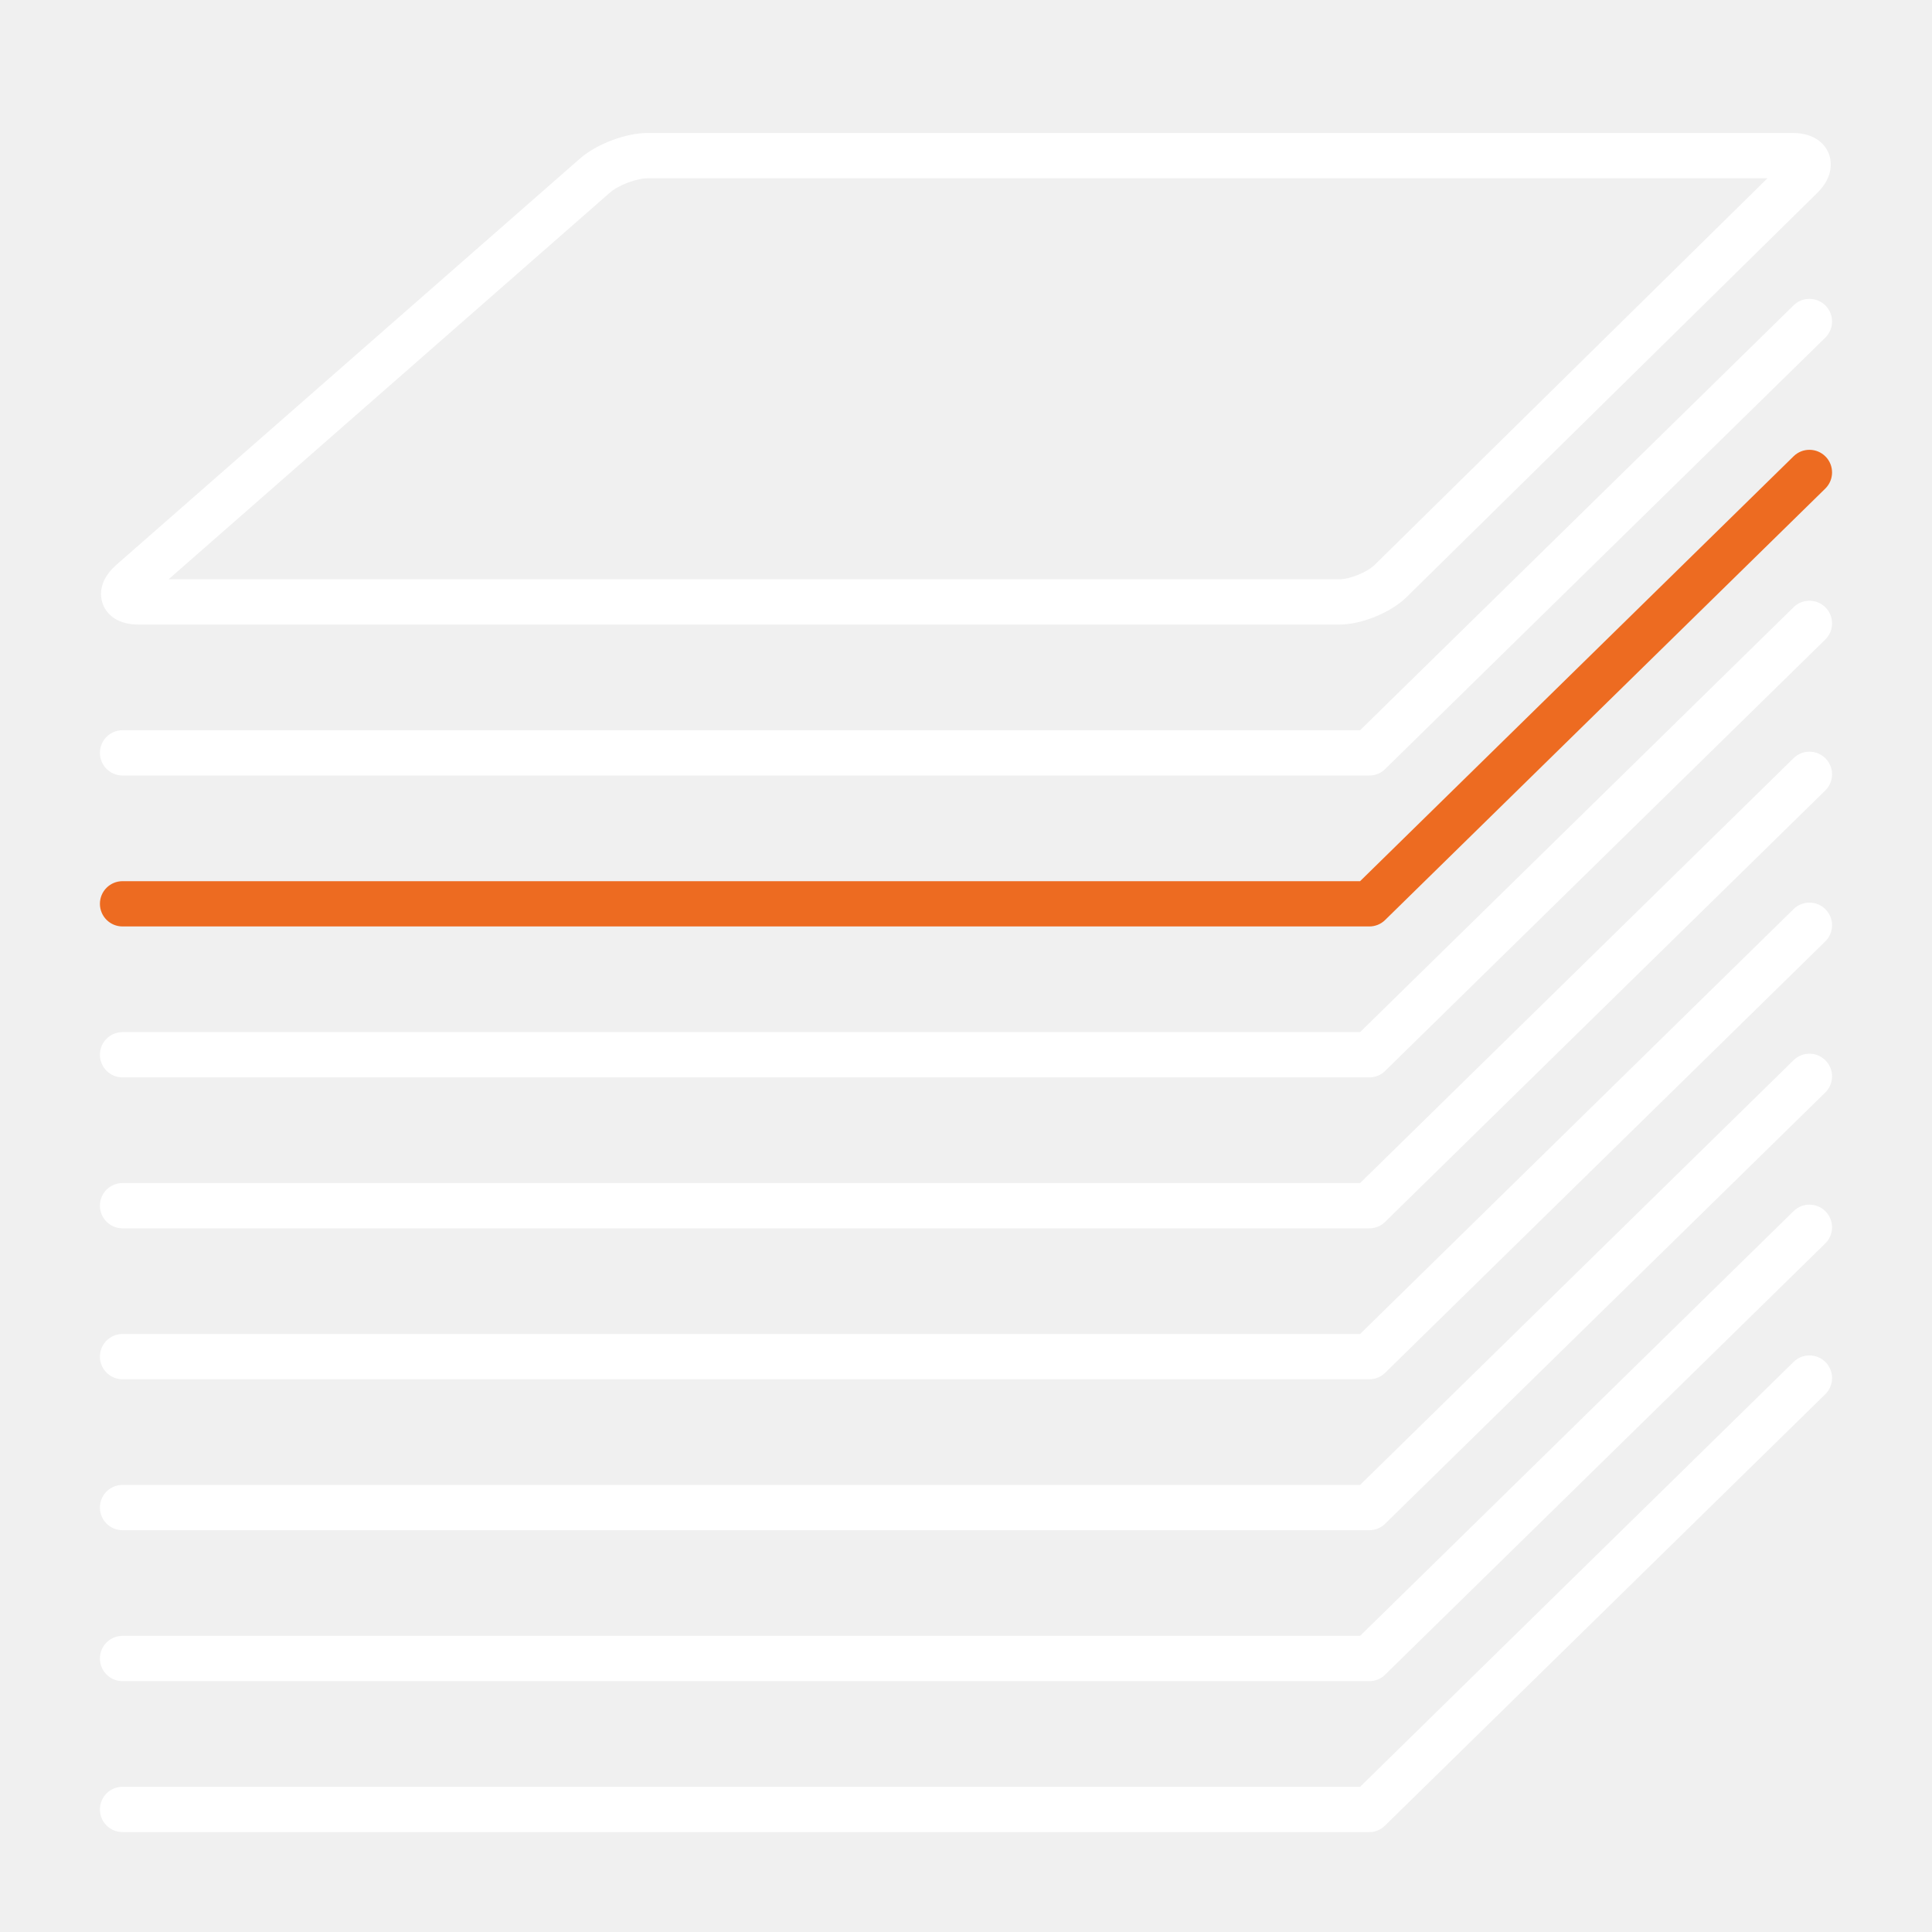
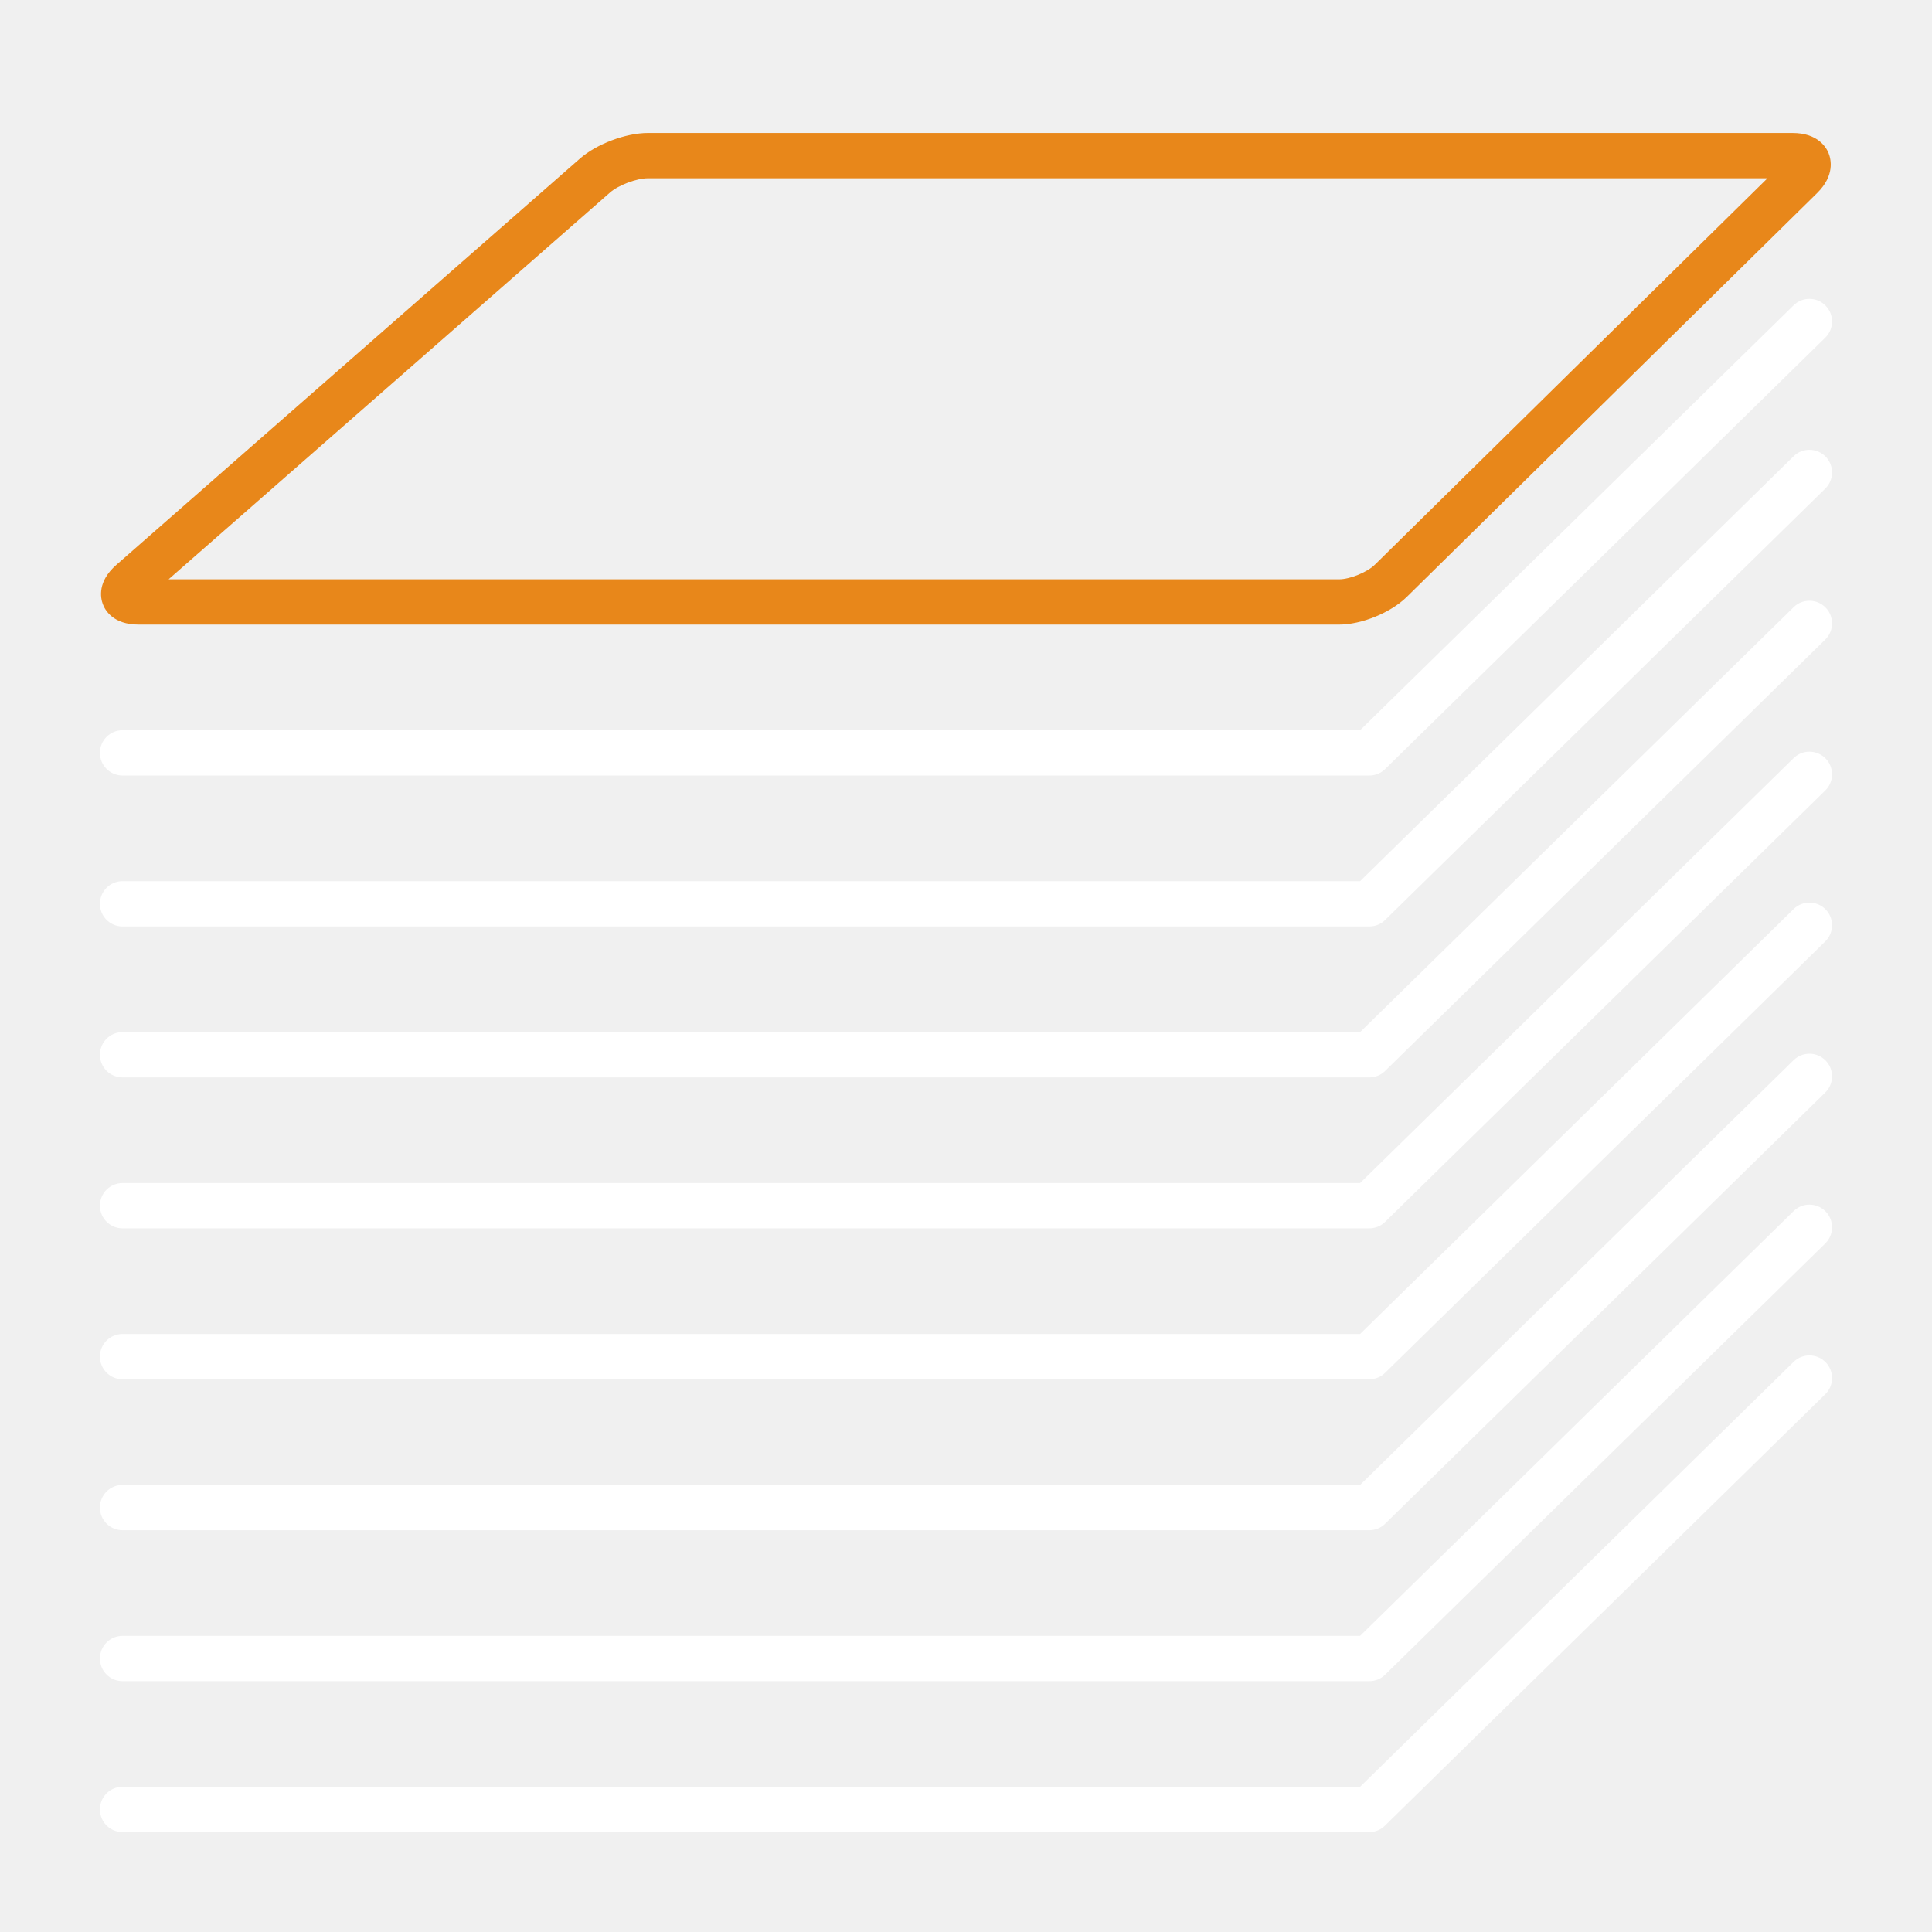
<svg xmlns="http://www.w3.org/2000/svg" version="1.0" id="Layer_1" x="0px" y="0px" viewBox="0 0 128 128" enable-background="new 0 0 128 128" xml:space="preserve">
  <g id="preview">
    <g>
      <path fill="#FFFFFF" d="M90.72,121.38H8.12c-0.83,0-1.5-0.67-1.5-1.5s0.67-1.5,1.5-1.5h81.99l28.72-28.15    c0.59-0.58,1.54-0.57,2.12,0.02c0.58,0.59,0.57,1.54-0.02,2.12l-29.16,28.57C91.49,121.23,91.11,121.38,90.72,121.38z" />
    </g>
    <g>
      <path fill="#FFFFFF" d="M90.72,111.38H8.12c-0.83,0-1.5-0.67-1.5-1.5s0.67-1.5,1.5-1.5h81.99l28.72-28.14    c0.59-0.58,1.54-0.57,2.12,0.02c0.58,0.59,0.57,1.54-0.02,2.12l-29.16,28.57C91.49,111.23,91.11,111.38,90.72,111.38z" />
    </g>
    <g>
      <path fill="#FFFFFF" d="M90.72,101.38H8.12c-0.83,0-1.5-0.67-1.5-1.5s0.67-1.5,1.5-1.5h81.99l28.72-28.14    c0.59-0.58,1.54-0.57,2.12,0.02s0.57,1.54-0.02,2.12l-29.16,28.57C91.49,101.23,91.11,101.38,90.72,101.38z" />
    </g>
    <g>
      <path fill="#FFFFFF" d="M90.72,91.38H8.12c-0.83,0-1.5-0.67-1.5-1.5s0.67-1.5,1.5-1.5h81.99l28.72-28.15    c0.59-0.58,1.54-0.57,2.12,0.02s0.57,1.54-0.02,2.12L91.77,90.95C91.49,91.23,91.11,91.38,90.72,91.38z" />
    </g>
    <g>
      <path fill="#FFFFFF" d="M90.72,81.38H8.12c-0.83,0-1.5-0.67-1.5-1.5s0.67-1.5,1.5-1.5h81.99l28.72-28.15    c0.59-0.58,1.54-0.57,2.12,0.02c0.58,0.59,0.57,1.54-0.02,2.12L91.77,80.95C91.49,81.23,91.11,81.38,90.72,81.38z" />
    </g>
    <g>
      <path fill="#FFFFFF" d="M90.72,71.38H8.12c-0.83,0-1.5-0.67-1.5-1.5s0.67-1.5,1.5-1.5h81.99l28.72-28.15    c0.59-0.58,1.54-0.57,2.12,0.02c0.58,0.59,0.57,1.54-0.02,2.12L91.77,70.95C91.49,71.23,91.11,71.38,90.72,71.38z" />
    </g>
    <g>
-       <path fill="#ED6B21" d="M90.72,61.38H8.12c-0.83,0-1.5-0.67-1.5-1.5s0.67-1.5,1.5-1.5h81.99l28.72-28.15    c0.59-0.58,1.54-0.57,2.12,0.02c0.58,0.59,0.57,1.54-0.02,2.12L91.77,60.95C91.49,61.23,91.11,61.38,90.72,61.38z" />
+       <path fill="#FFFFFF" d="M90.72,61.38H8.12c-0.83,0-1.5-0.67-1.5-1.5s0.67-1.5,1.5-1.5h81.99l28.72-28.15    c0.59-0.58,1.54-0.57,2.12,0.02c0.58,0.59,0.57,1.54-0.02,2.12L91.77,60.95C91.49,61.23,91.11,61.38,90.72,61.38z" />
    </g>
    <g>
      <path fill="#FFFFFF" d="M90.72,51.38H8.12c-0.83,0-1.5-0.67-1.5-1.5s0.67-1.5,1.5-1.5h81.99l28.72-28.15    c0.59-0.58,1.54-0.57,2.12,0.02s0.57,1.54-0.02,2.12L91.77,50.95C91.49,51.23,91.11,51.38,90.72,51.38z" />
    </g>
    <g>
      <g>
-         <path fill="#FFFFFF" d="M88.72,41.38H9.18c-1.68,0-2.22-0.95-2.37-1.36s-0.37-1.48,0.89-2.59L38.43,10.5     c1.1-0.96,3.03-1.69,4.49-1.69h75.85c1.65,0,2.22,0.94,2.38,1.34s0.42,1.47-0.75,2.63c0,0,0,0,0,0L93.2,39.55     C92.14,40.59,90.21,41.38,88.72,41.38z M11.17,38.38h77.55c0.71,0,1.87-0.47,2.37-0.97l26.01-25.6H42.92     c-0.74,0-1.96,0.46-2.51,0.95L11.17,38.38z M118.89,11.82C118.89,11.82,118.89,11.82,118.89,11.82     C118.89,11.82,118.89,11.82,118.89,11.82z M119.34,11.71L119.34,11.71L119.34,11.71z" />
+         <path fill="#E8871A" d="M88.72,41.38H9.18c-1.68,0-2.22-0.95-2.37-1.36s-0.37-1.48,0.89-2.59L38.43,10.5     c1.1-0.96,3.03-1.69,4.49-1.69h75.85c1.65,0,2.22,0.94,2.38,1.34s0.42,1.47-0.75,2.63c0,0,0,0,0,0L93.2,39.55     C92.14,40.59,90.21,41.38,88.72,41.38z M11.17,38.38h77.55c0.71,0,1.87-0.47,2.37-0.97l26.01-25.6H42.92     c-0.74,0-1.96,0.46-2.51,0.95L11.17,38.38z M118.89,11.82C118.89,11.82,118.89,11.82,118.89,11.82     C118.89,11.82,118.89,11.82,118.89,11.82z M119.34,11.71L119.34,11.71L119.34,11.71z" />
      </g>
    </g>
  </g>
</svg>
